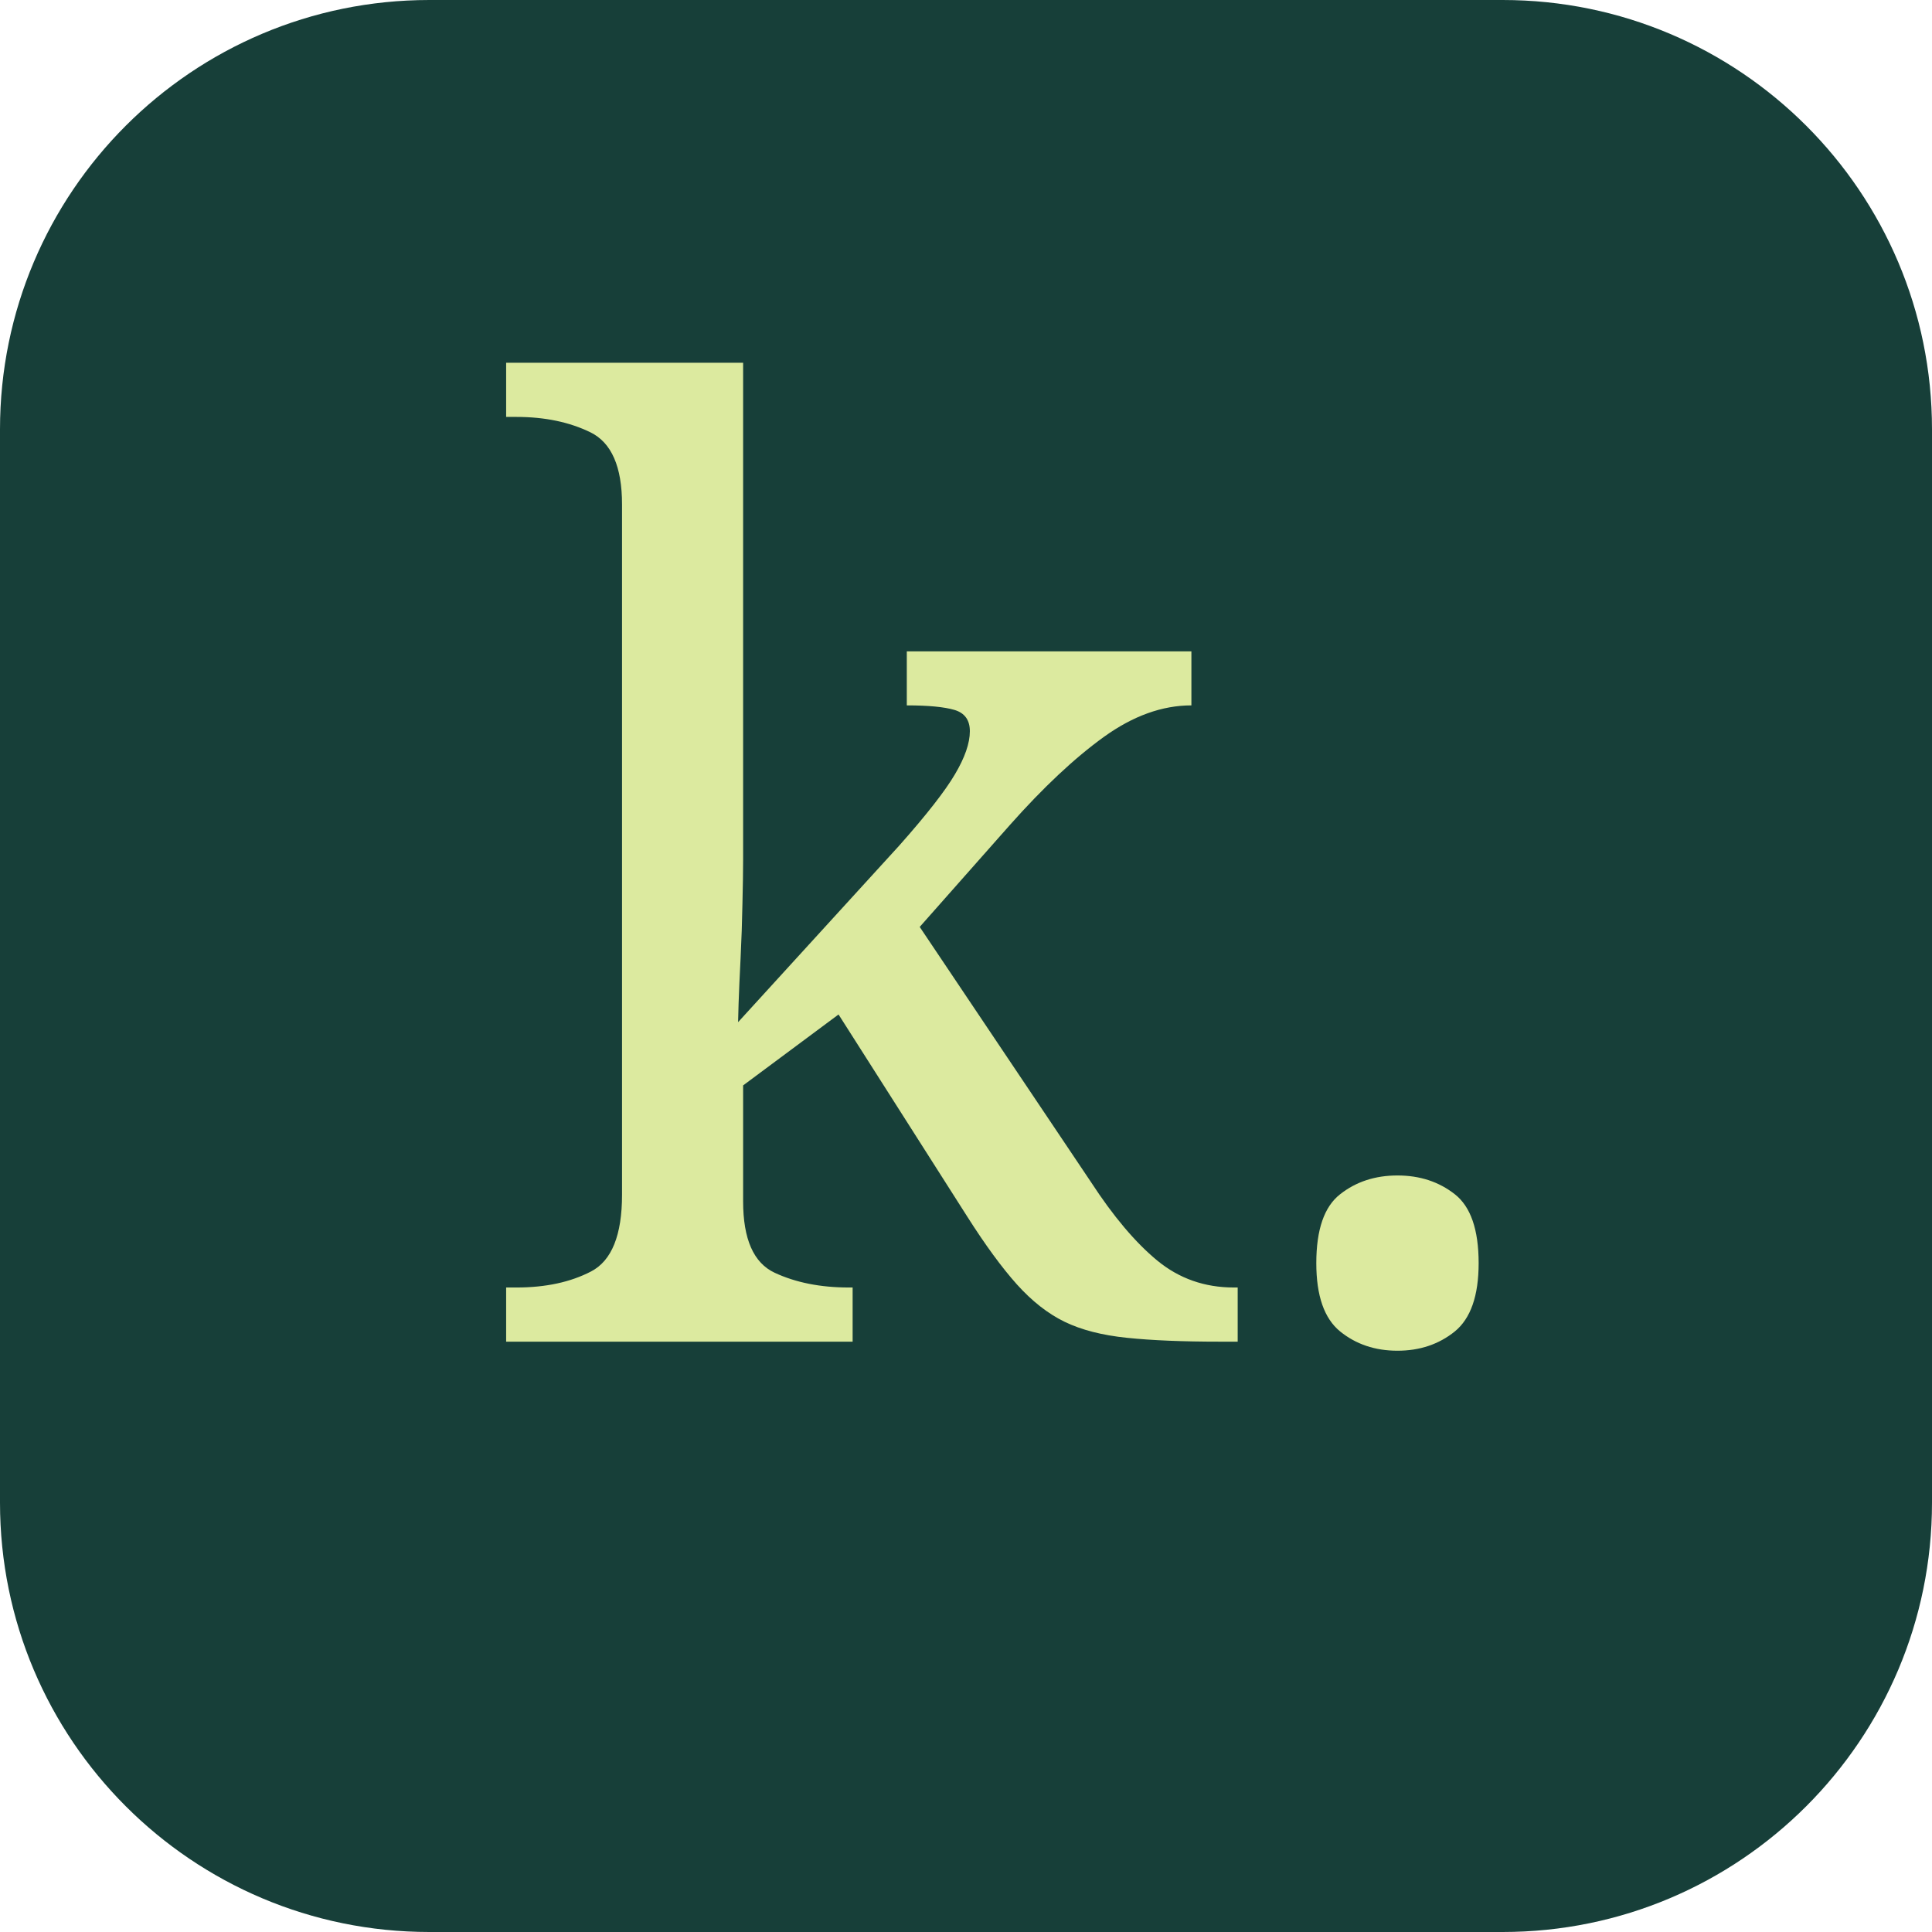
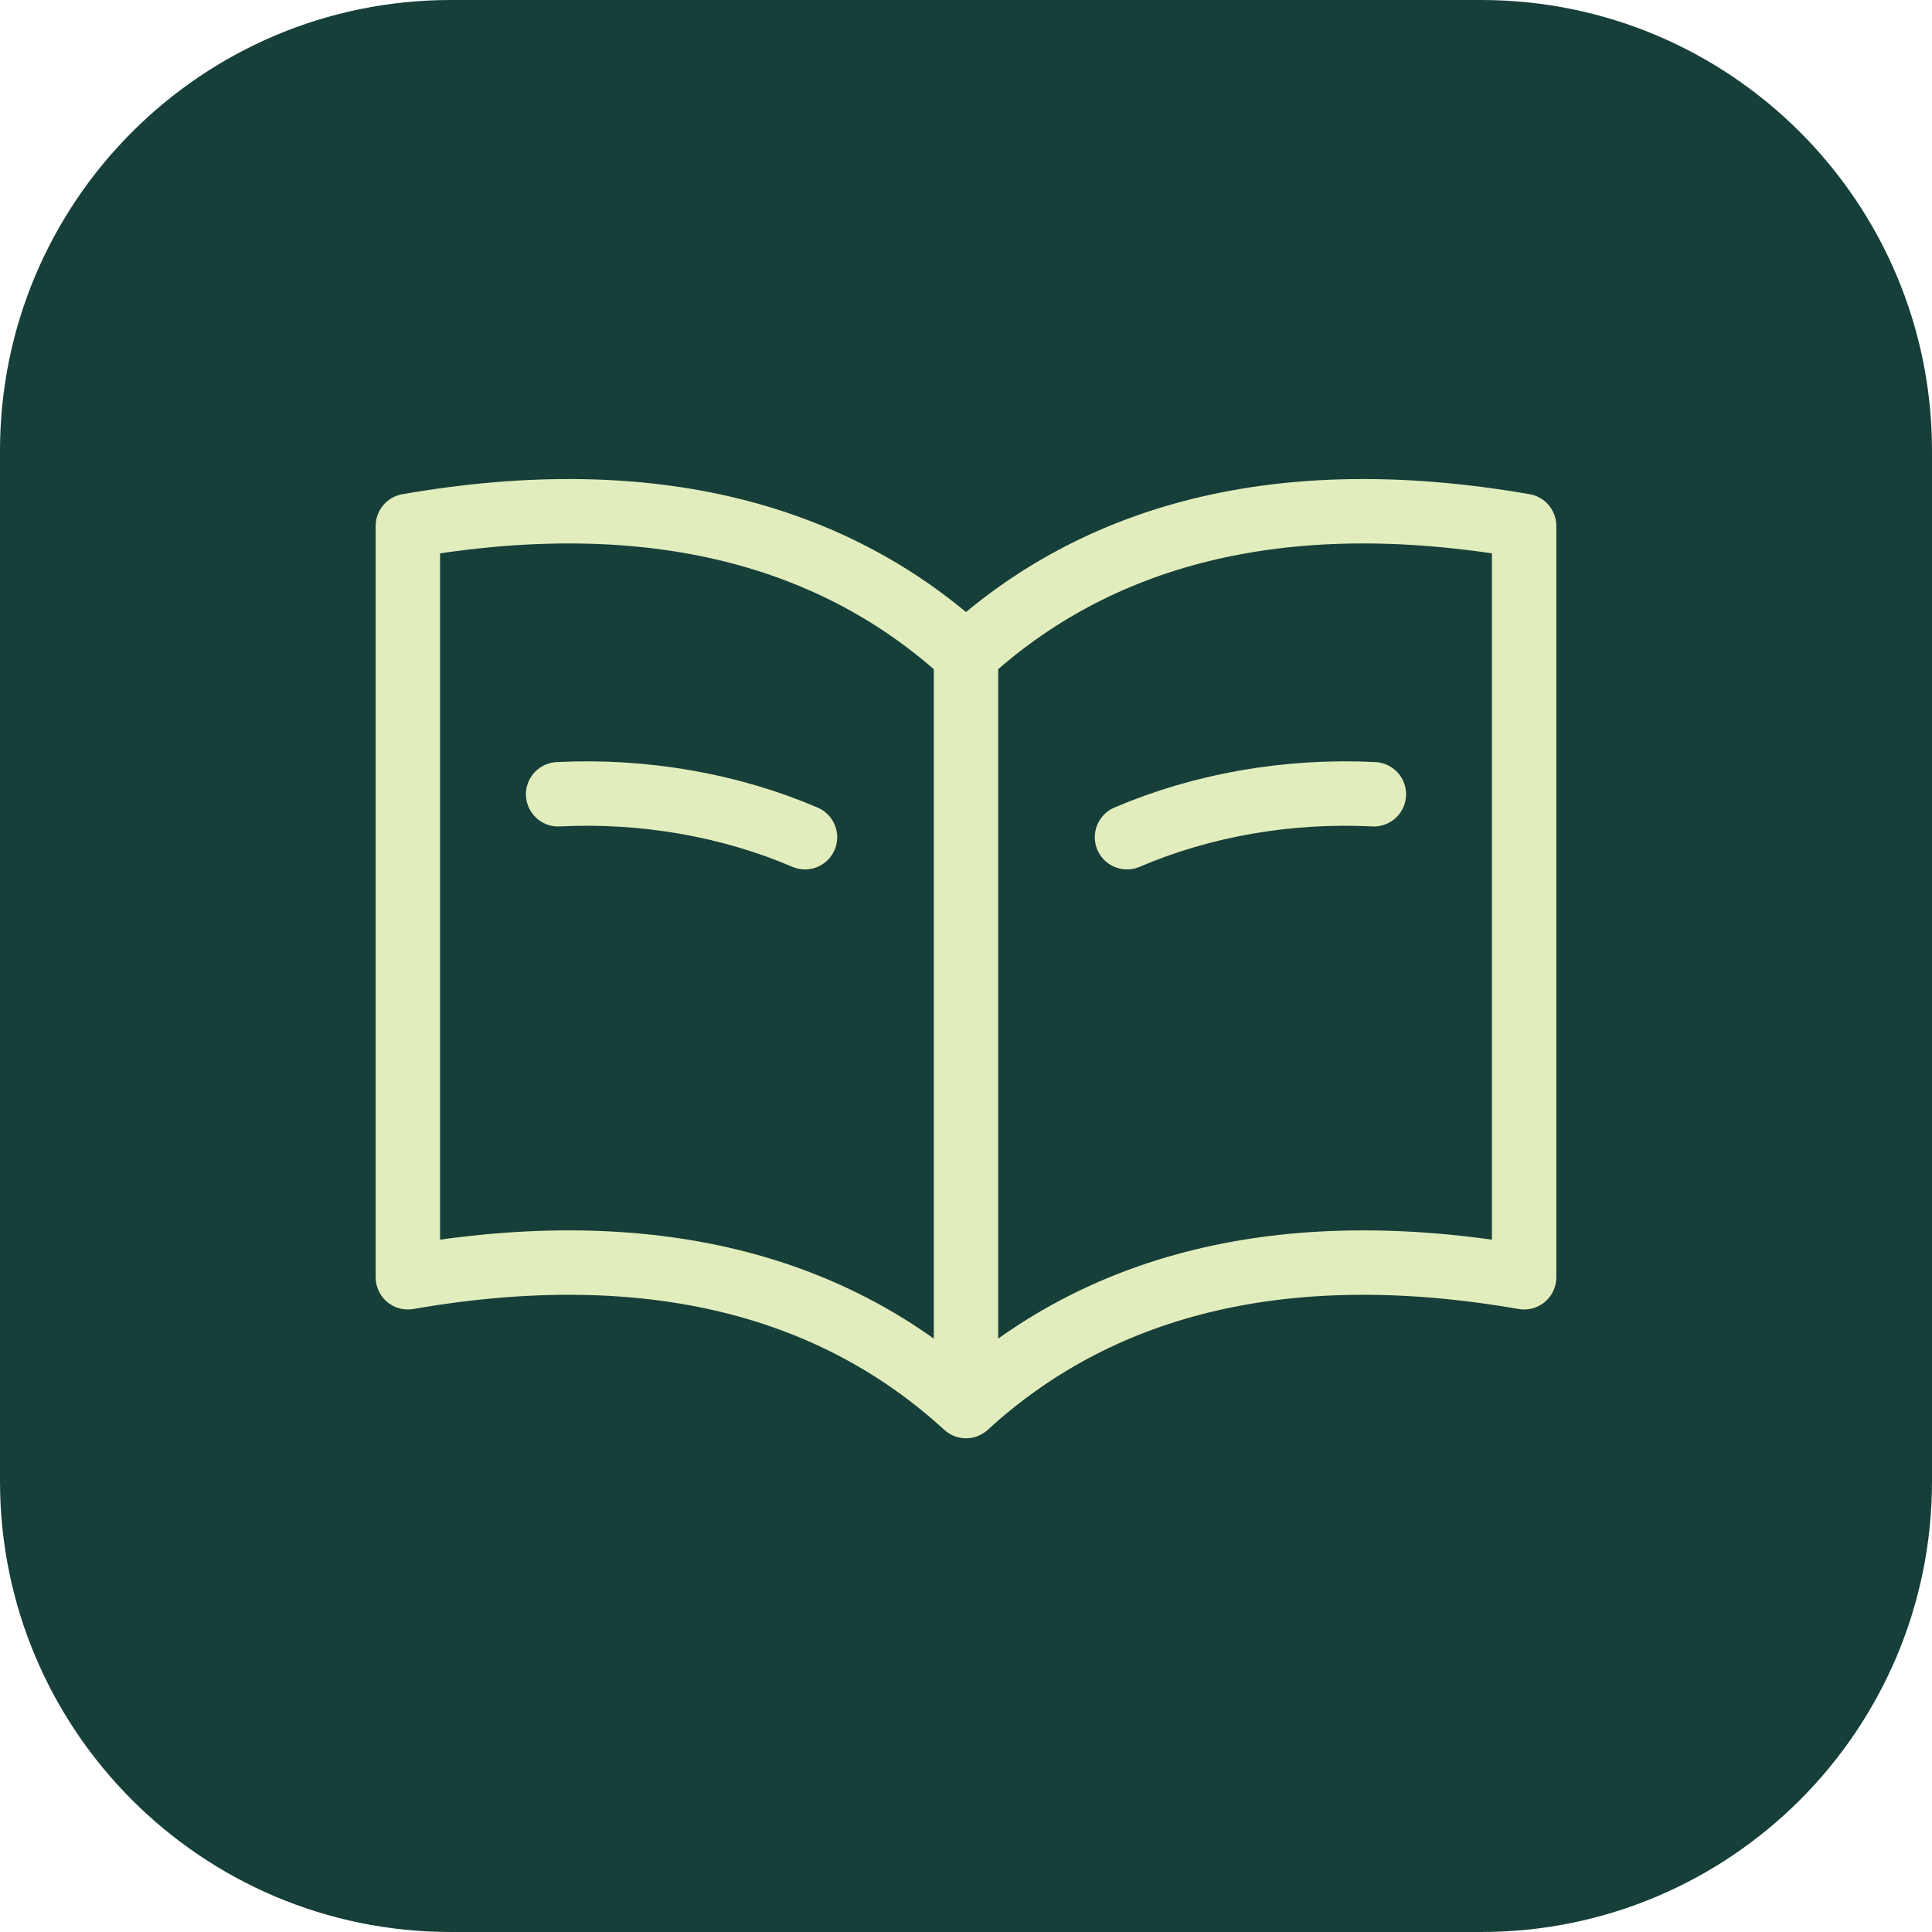
<svg xmlns="http://www.w3.org/2000/svg" viewBox="0 0 180 180">
-   <rect width="180" height="180" rx="40" fill="#173f39" />
-   <text x="45" y="125" font-family="Georgia,serif" font-size="120" fill="#dcea9f">k.</text>
+   <rect width="180" height="180" rx="42" fill="#173f39" />
+   <path d="M90 61c-12-11-29-16-52-12v70c23-4 40 1 52 12 12-11 29-16 52-12V49c-23-4-40 1-52 12Zm0 0v70m-38-57c8-.4 16 1 23 4m30 0c7-3 15-4.4 23-4" fill="none" stroke="#e2edbd" stroke-width="6" stroke-linecap="round" stroke-linejoin="round" />
</svg>
